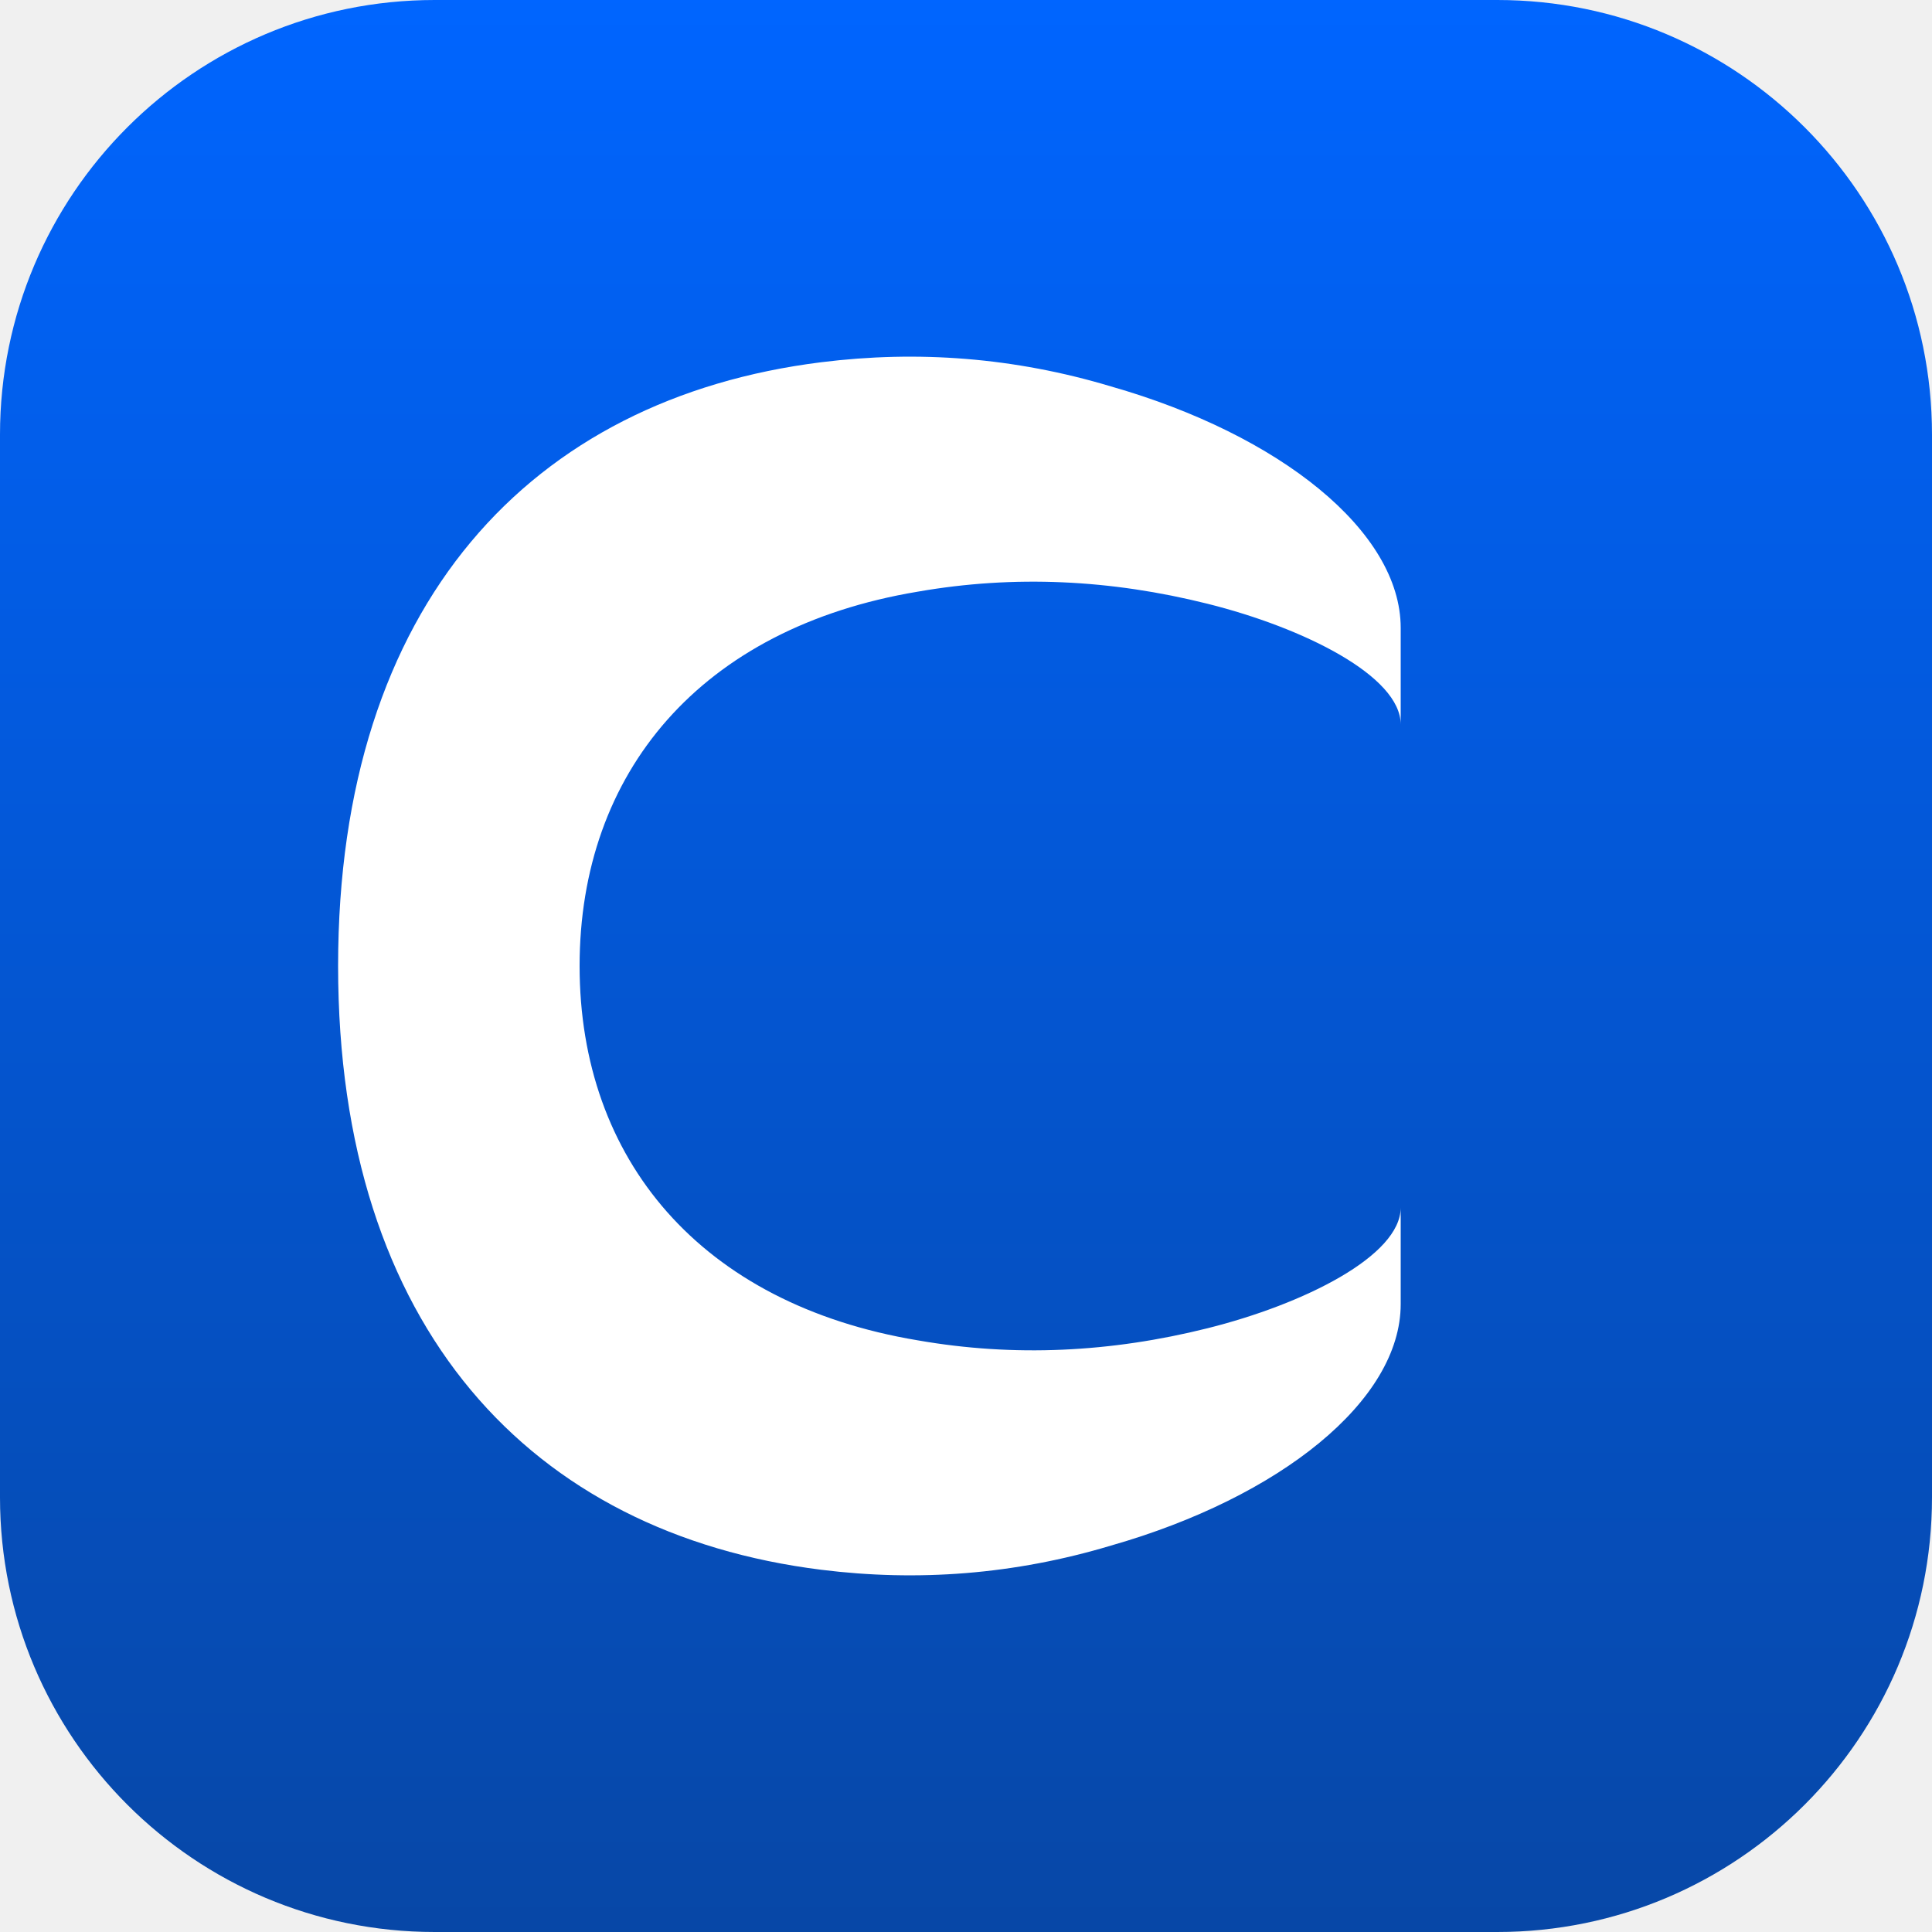
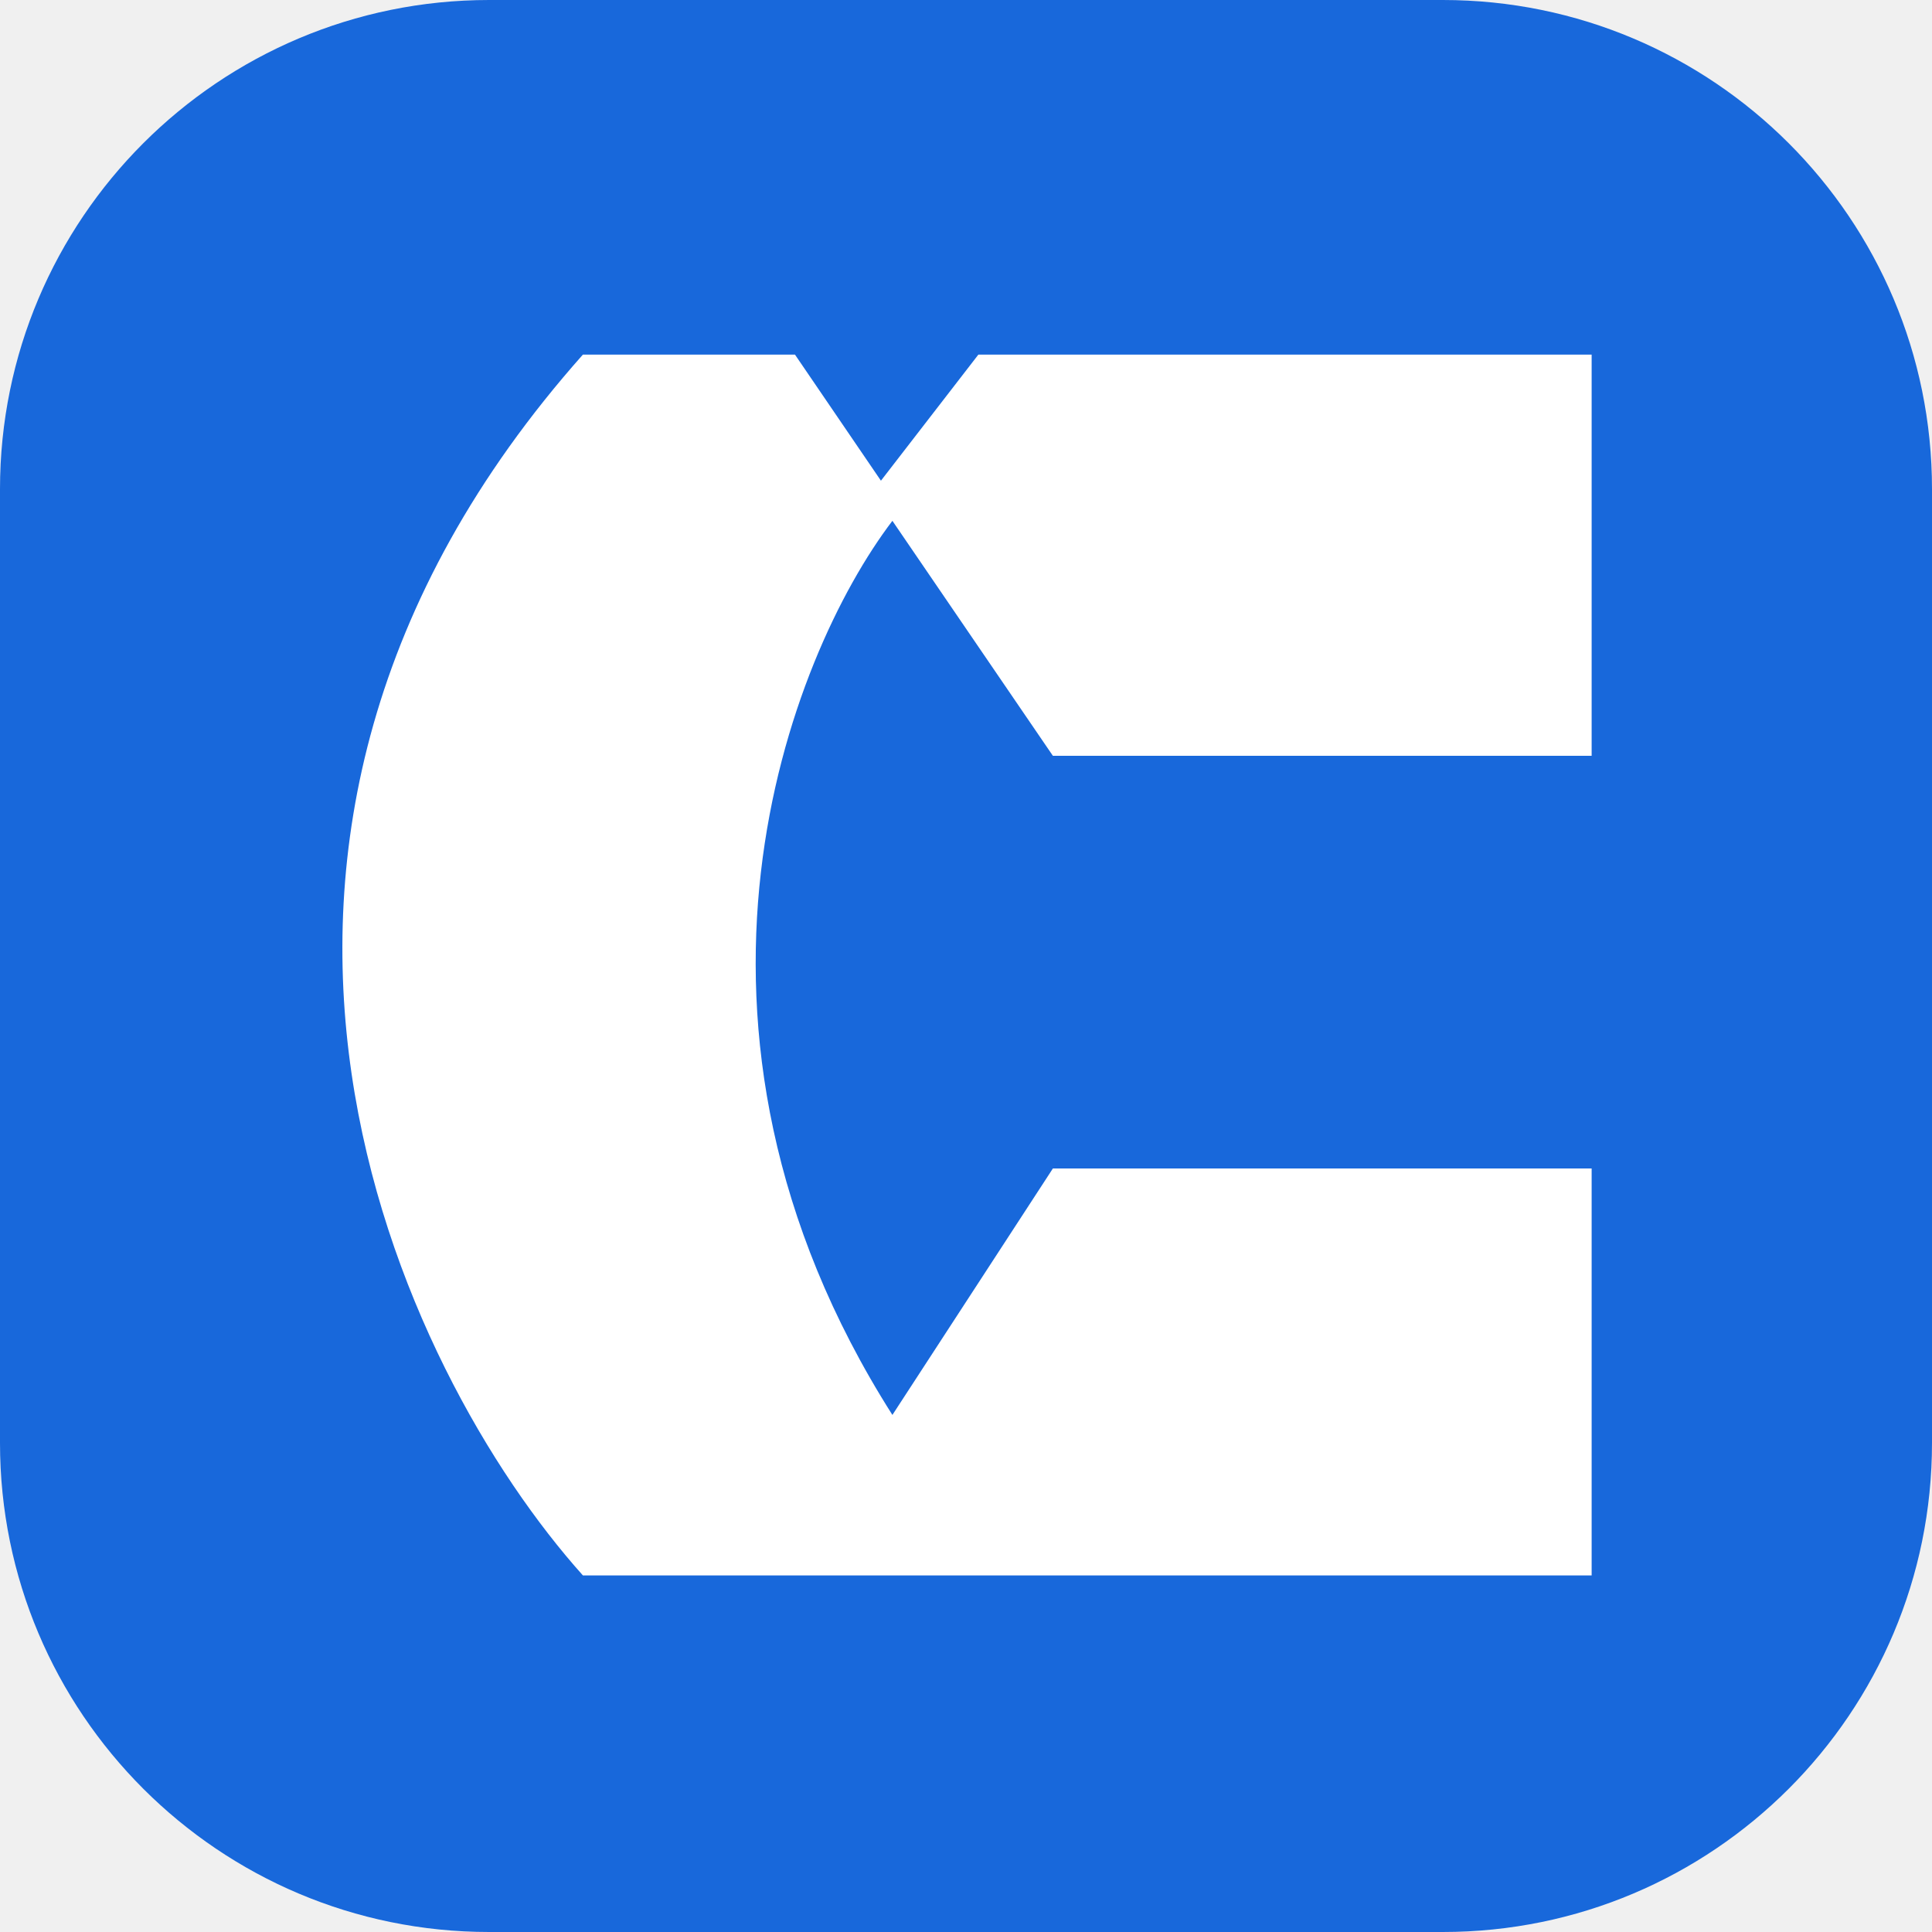
- <svg xmlns="http://www.w3.org/2000/svg" width="80" height="80" viewBox="0 0 80 80" fill="none">
-   <defs>
-     <linearGradient id="catalystBlueBg" x1="50%" y1="0%" x2="50%" y2="100%">
-       <stop offset="0%" stop-color="#0065FF" />
-       <stop offset="100%" stop-color="#0747A6" />
-     </linearGradient>
-   </defs>
-   <rect x="0" y="0" width="80" height="80" rx="18" fill="url(#catalystBlueBg)" />
-   <path d="M58 26        C58 22 53 18 46 16        C42 14.8 38 14.5 34 15        C22 16.5 14 25 14 40        C14 55 22 63.5 34 65        C38 65.5 42 65.2 46 64        C53 62 58 58 58 54        L58 50        C58 52 54 54 50 55        C46 56 42 56.2 38 55.5        C29 54 24 48 24 40        C24 32 29 26 38 24.5        C42 23.8 46 24 50 25        C54 26 58 28 58 30        Z" fill="#FFFFFF" />
+ <svg xmlns="http://www.w3.org/2000/svg" width="512" height="512" viewBox="0 0 512 512" fill="none">
+   <rect width="512" height="512" rx="129.62" fill="#1868DB" />
+   <path d="M421.802 200.297V93.974H259.279L233.457 127.39L210.674 93.974H154.474C39.037 223.992 106.375 363.833 154.474 417.501H421.802V309.659H279.025L236.495 374.972C170.878 271.686 209.155 173.97 236.495 138.022L279.025 200.297H421.802Z" fill="white" />
</svg>
